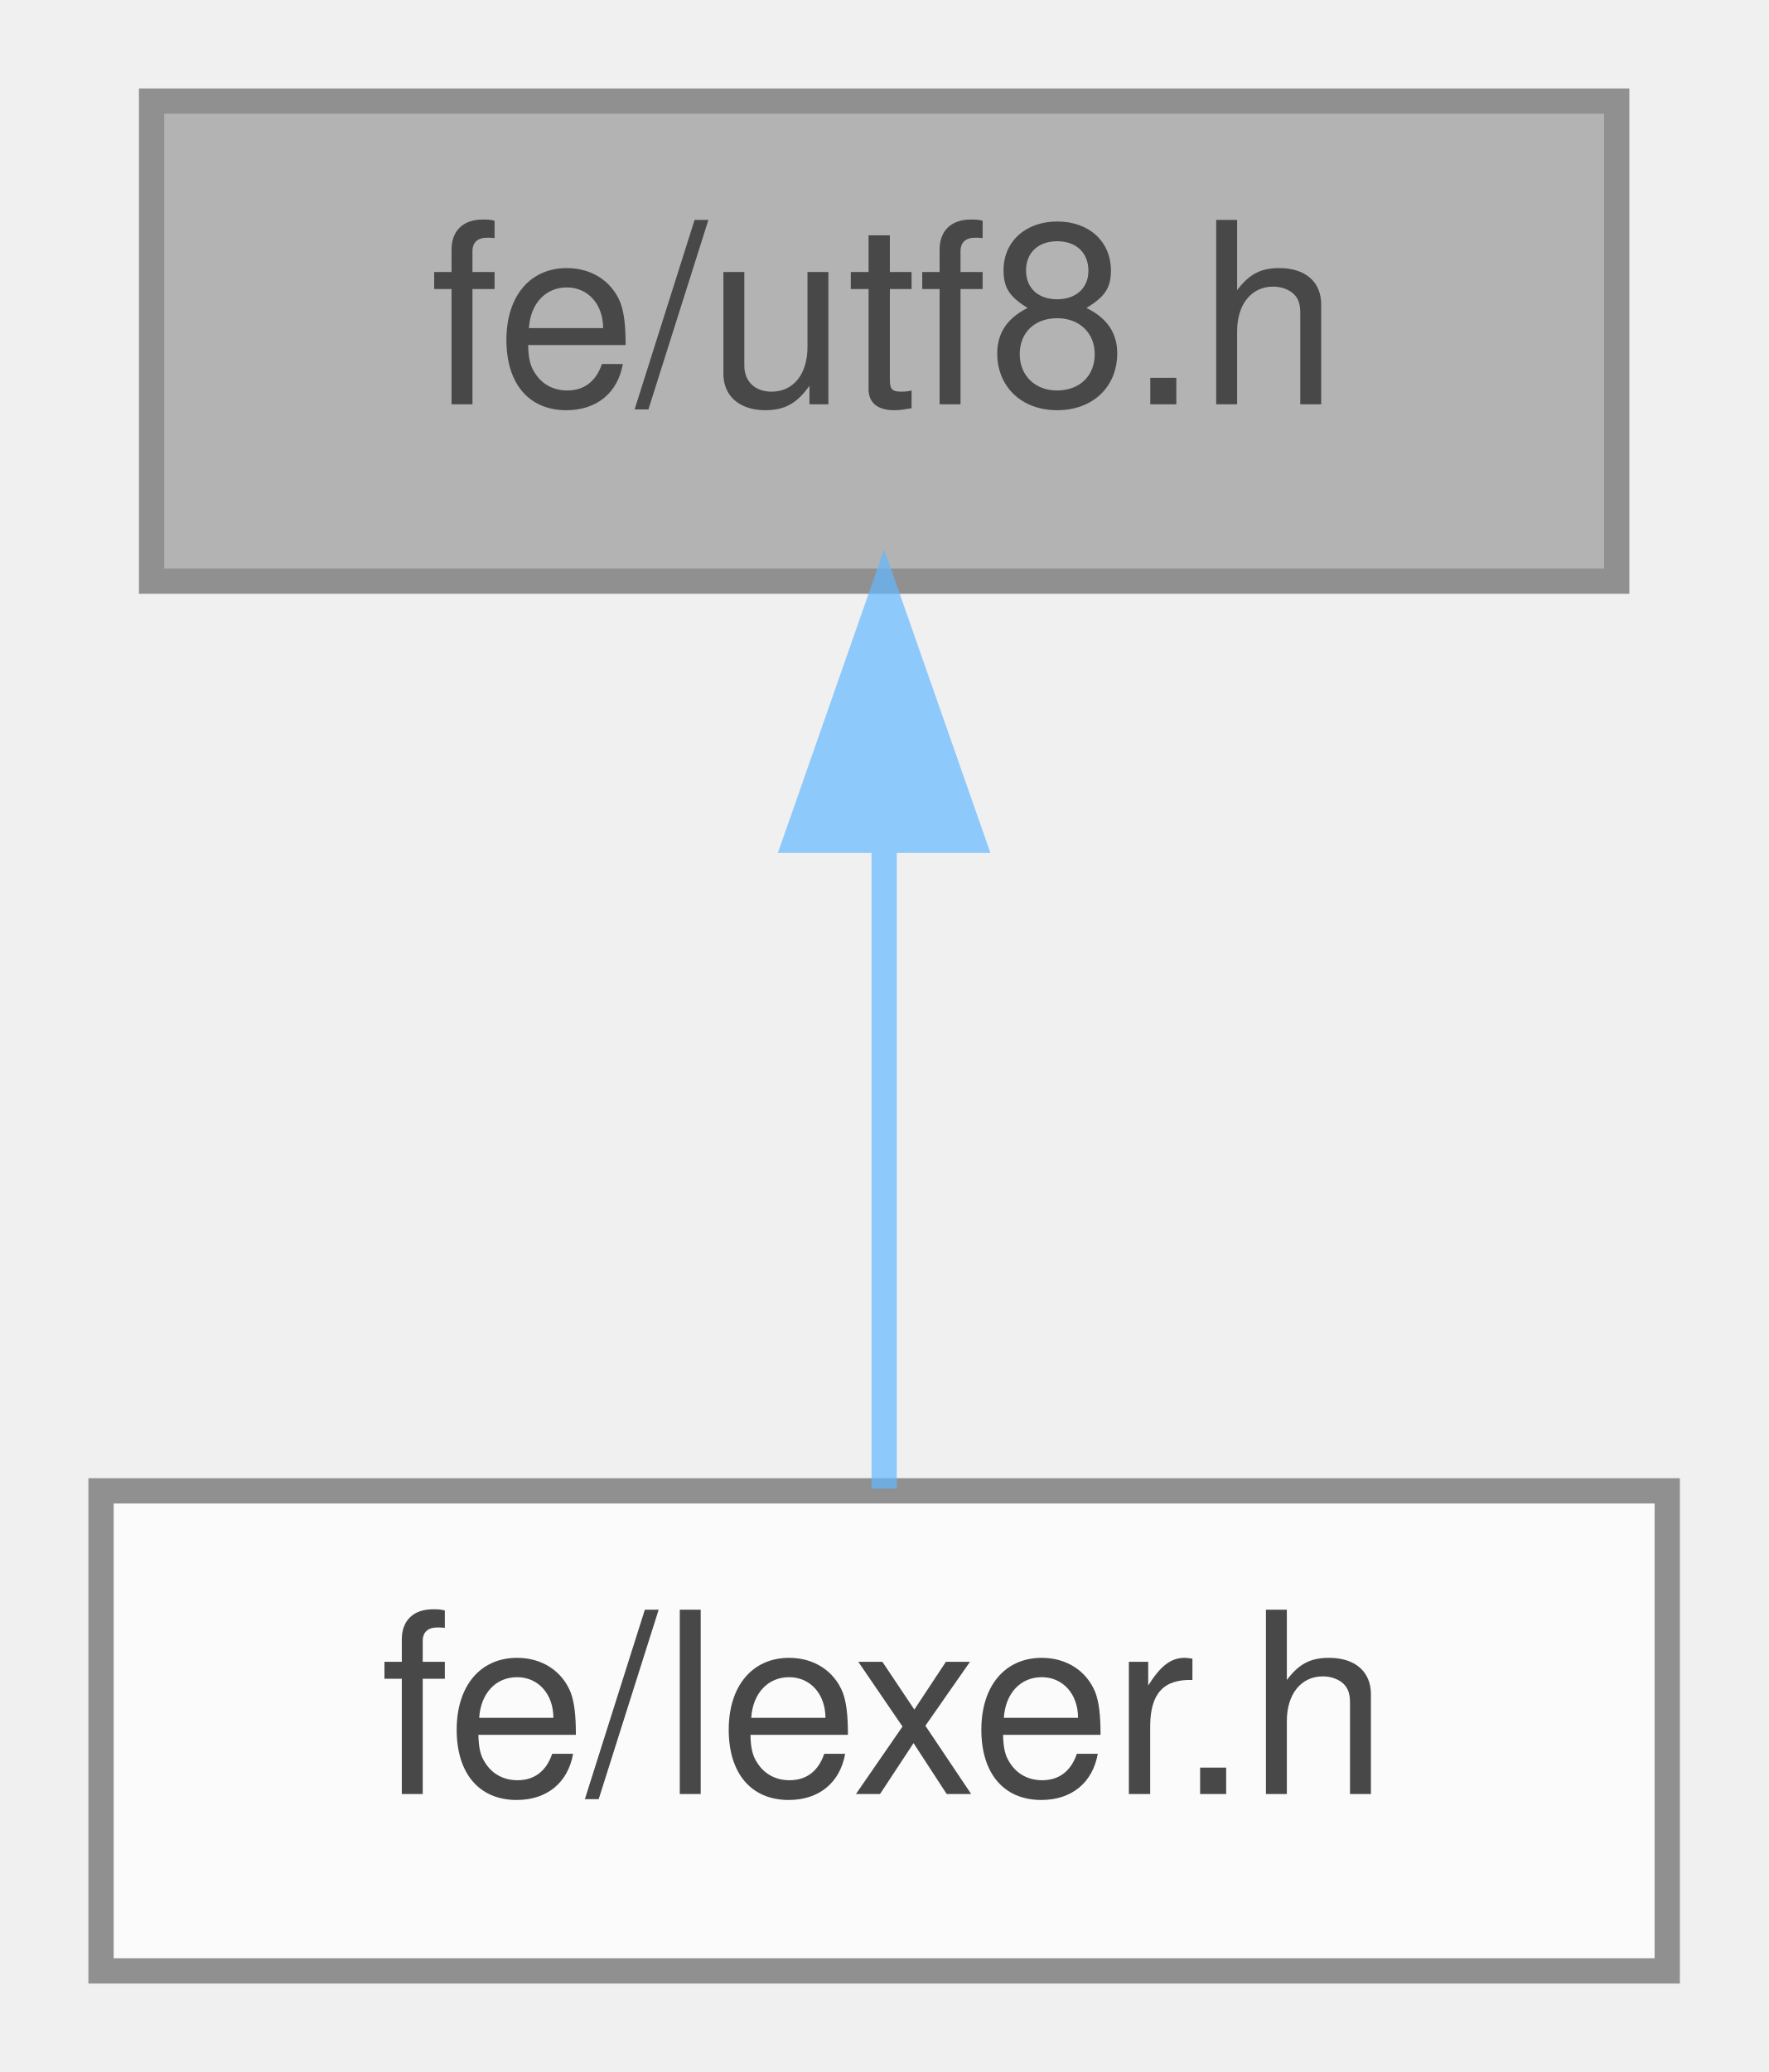
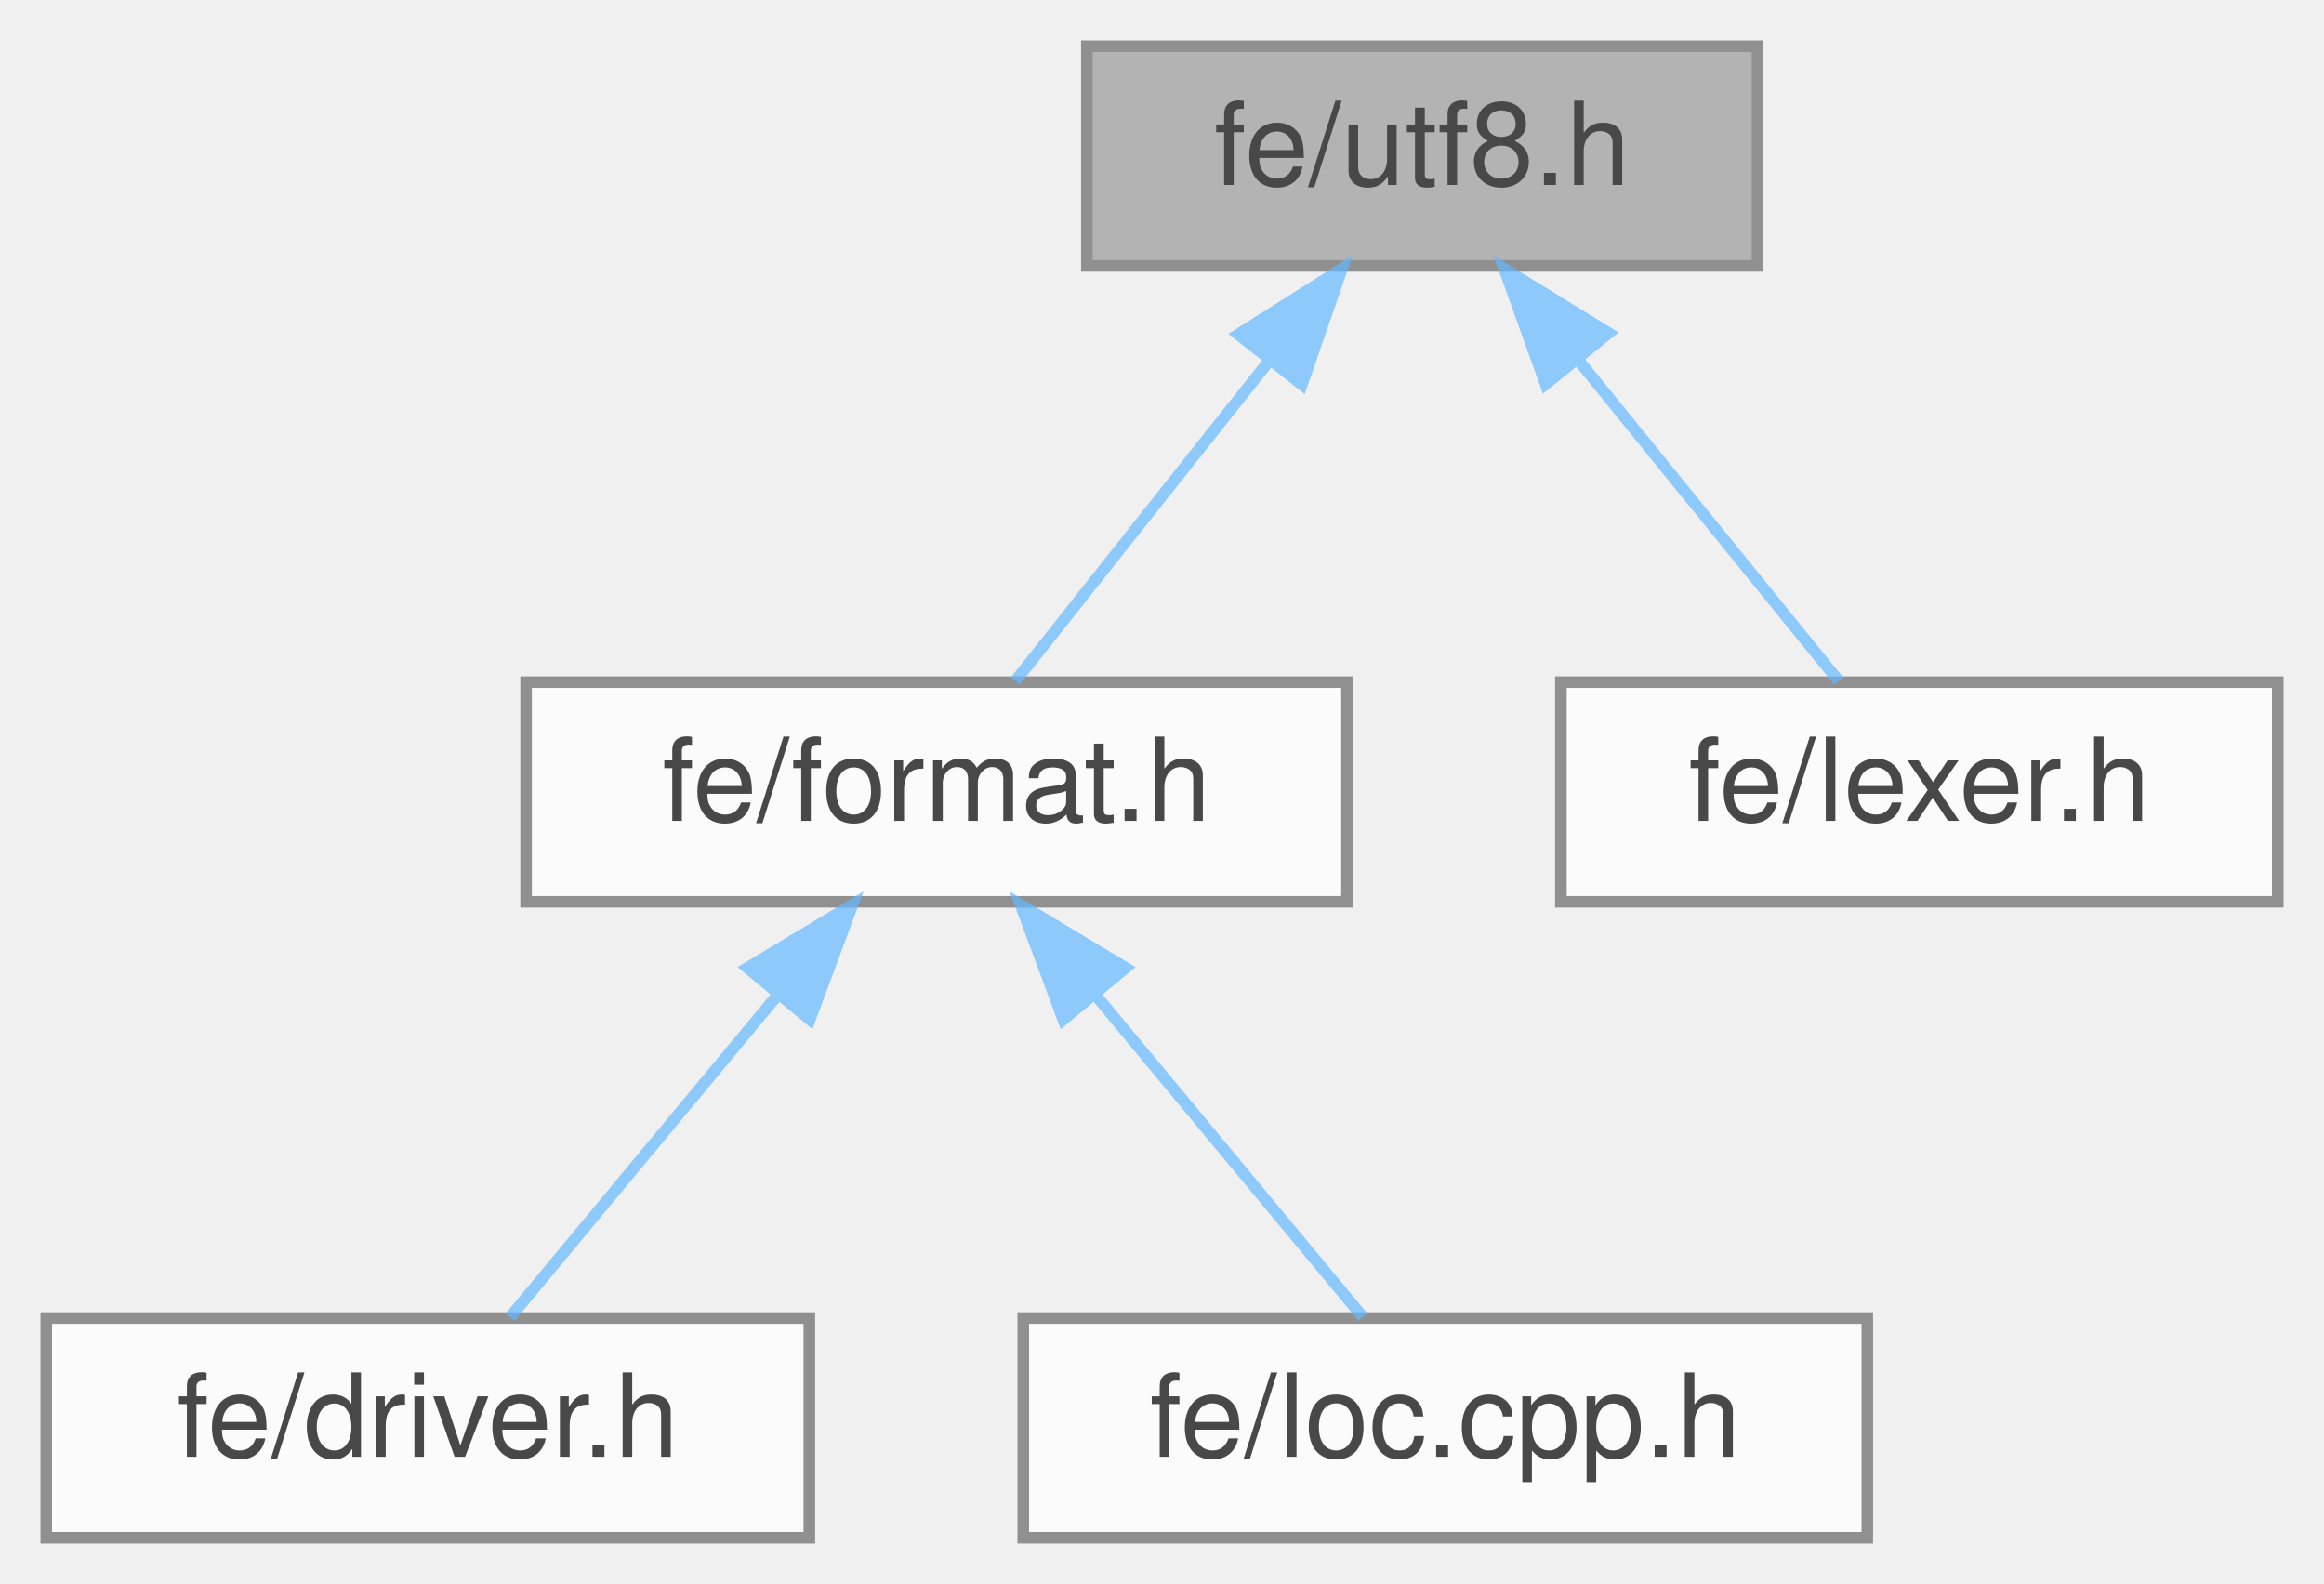
- <svg xmlns="http://www.w3.org/2000/svg" xmlns:xlink="http://www.w3.org/1999/xlink" width="70pt" height="82pt" viewBox="0.00 0.00 70.00 82.00">
+ <svg xmlns="http://www.w3.org/2000/svg" xmlns:xlink="http://www.w3.org/1999/xlink" width="201pt" height="137pt" viewBox="0.00 0.00 201.00 137.00">
  <svg id="main" version="1.1" xml:space="preserve">
    <style type="text/css">
.node, .edge {opacity: 0.7;}
.node.selected, .edge.selected {opacity: 1;}
.edge:hover path { stroke: red; }
.edge:hover polygon { stroke: red; fill: red; }
</style>
    <svg id="graph" class="graph">
-       <g id="graph0" class="graph" transform="scale(1 1) rotate(0) translate(4 78)">
+       <g id="graph0" class="graph" transform="scale(1 1) rotate(0) translate(4 133)">
        <g id="Node000001" class="node">
          <g id="a_Node000001">
            <a xlink:title=" ">
-               <polygon fill="#999999" stroke="#666666" points="60,-74 2,-74 2,-55 60,-55 60,-74" />
-               <text text-anchor="middle" x="31" y="-62" font-family="Helvetica,sans-Serif" font-size="10.00">fe/utf8.h</text>
+               <polygon fill="#999999" stroke="#666666" points="148,-129 90,-129 90,-110 148,-110 148,-129" />
+               <text text-anchor="middle" x="119" y="-117" font-family="Helvetica,sans-Serif" font-size="10.00">fe/utf8.h</text>
            </a>
          </g>
        </g>
        <g id="Node000002" class="node">
          <g id="a_Node000002">
-             <a xlink:href="lexer_8h.html" target="_top" xlink:title=" ">
-               <polygon fill="white" stroke="#666666" points="62,-19 0,-19 0,0 62,0 62,-19" />
-               <text text-anchor="middle" x="31" y="-7" font-family="Helvetica,sans-Serif" font-size="10.00">fe/lexer.h</text>
+             <a xlink:href="format_8h.html" target="_top" xlink:title=" ">
+               <polygon fill="white" stroke="#666666" points="112.5,-74 41.5,-74 41.5,-55 112.5,-55 112.5,-74" />
+               <text text-anchor="middle" x="77" y="-62" font-family="Helvetica,sans-Serif" font-size="10.00">fe/format.h</text>
            </a>
          </g>
        </g>
        <g id="edge1_Node000001_Node000002" class="edge">
          <g id="a_edge1_Node000001_Node000002">
            <a xlink:title=" ">
-               <path fill="none" stroke="#63b8ff" d="M31,-44.66C31,-35.93 31,-25.99 31,-19.09" />
-               <polygon fill="#63b8ff" stroke="#63b8ff" points="27.5,-44.75 31,-54.75 34.5,-44.75 27.5,-44.75" />
+               <path fill="none" stroke="#63b8ff" d="M105.67,-101.67C98.39,-92.5 89.7,-81.52 83.81,-74.09" />
+               <polygon fill="#63b8ff" stroke="#63b8ff" points="103.11,-104.08 112.06,-109.75 108.6,-99.74 103.11,-104.08" />
+             </a>
+           </g>
+         </g>
+         <g id="Node000005" class="node">
+           <g id="a_Node000005">
+             <a xlink:href="lexer_8h.html" target="_top" xlink:title=" ">
+               <polygon fill="white" stroke="#666666" points="193,-74 131,-74 131,-55 193,-55 193,-74" />
+               <text text-anchor="middle" x="162" y="-62" font-family="Helvetica,sans-Serif" font-size="10.00">fe/lexer.h</text>
+             </a>
+           </g>
+         </g>
+         <g id="edge4_Node000001_Node000005" class="edge">
+           <g id="a_edge4_Node000001_Node000005">
+             <a xlink:title=" ">
+               <path fill="none" stroke="#63b8ff" d="M132.42,-101.96C139.91,-92.72 148.94,-81.6 155.03,-74.09" />
+               <polygon fill="#63b8ff" stroke="#63b8ff" points="129.68,-99.78 126.1,-109.75 135.12,-104.19 129.68,-99.78" />
+             </a>
+           </g>
+         </g>
+         <g id="Node000003" class="node">
+           <g id="a_Node000003">
+             <a xlink:href="driver_8h.html" target="_top" xlink:title=" ">
+               <polygon fill="white" stroke="#666666" points="66,-19 0,-19 0,0 66,0 66,-19" />
+               <text text-anchor="middle" x="33" y="-7" font-family="Helvetica,sans-Serif" font-size="10.00">fe/driver.h</text>
+             </a>
+           </g>
+         </g>
+         <g id="edge2_Node000002_Node000003" class="edge">
+           <g id="a_edge2_Node000002_Node000003">
+             <a xlink:title=" ">
+               <path fill="none" stroke="#63b8ff" d="M63.27,-46.96C55.6,-37.72 46.37,-26.6 40.13,-19.09" />
+               <polygon fill="#63b8ff" stroke="#63b8ff" points="60.65,-49.29 69.73,-54.75 66.04,-44.82 60.65,-49.29" />
+             </a>
+           </g>
+         </g>
+         <g id="Node000004" class="node">
+           <g id="a_Node000004">
+             <a xlink:href="loc_8cpp_8h.html" target="_top" xlink:title=" ">
+               <polygon fill="white" stroke="#666666" points="157.5,-19 84.5,-19 84.5,0 157.5,0 157.5,-19" />
+               <text text-anchor="middle" x="121" y="-7" font-family="Helvetica,sans-Serif" font-size="10.00">fe/loc.cpp.h</text>
+             </a>
+           </g>
+         </g>
+         <g id="edge3_Node000002_Node000004" class="edge">
+           <g id="a_edge3_Node000002_Node000004">
+             <a xlink:title=" ">
+               <path fill="none" stroke="#63b8ff" d="M90.73,-46.96C98.4,-37.72 107.63,-26.6 113.87,-19.09" />
+               <polygon fill="#63b8ff" stroke="#63b8ff" points="87.96,-44.82 84.27,-54.75 93.35,-49.29 87.96,-44.82" />
            </a>
          </g>
        </g>
      </g>
    </svg>
  </svg>
  <style type="text/css">

[data-mouse-over-selected='false'] { opacity: 0.7; }
[data-mouse-over-selected='true']  { opacity: 1.0; }

</style>
</svg>
